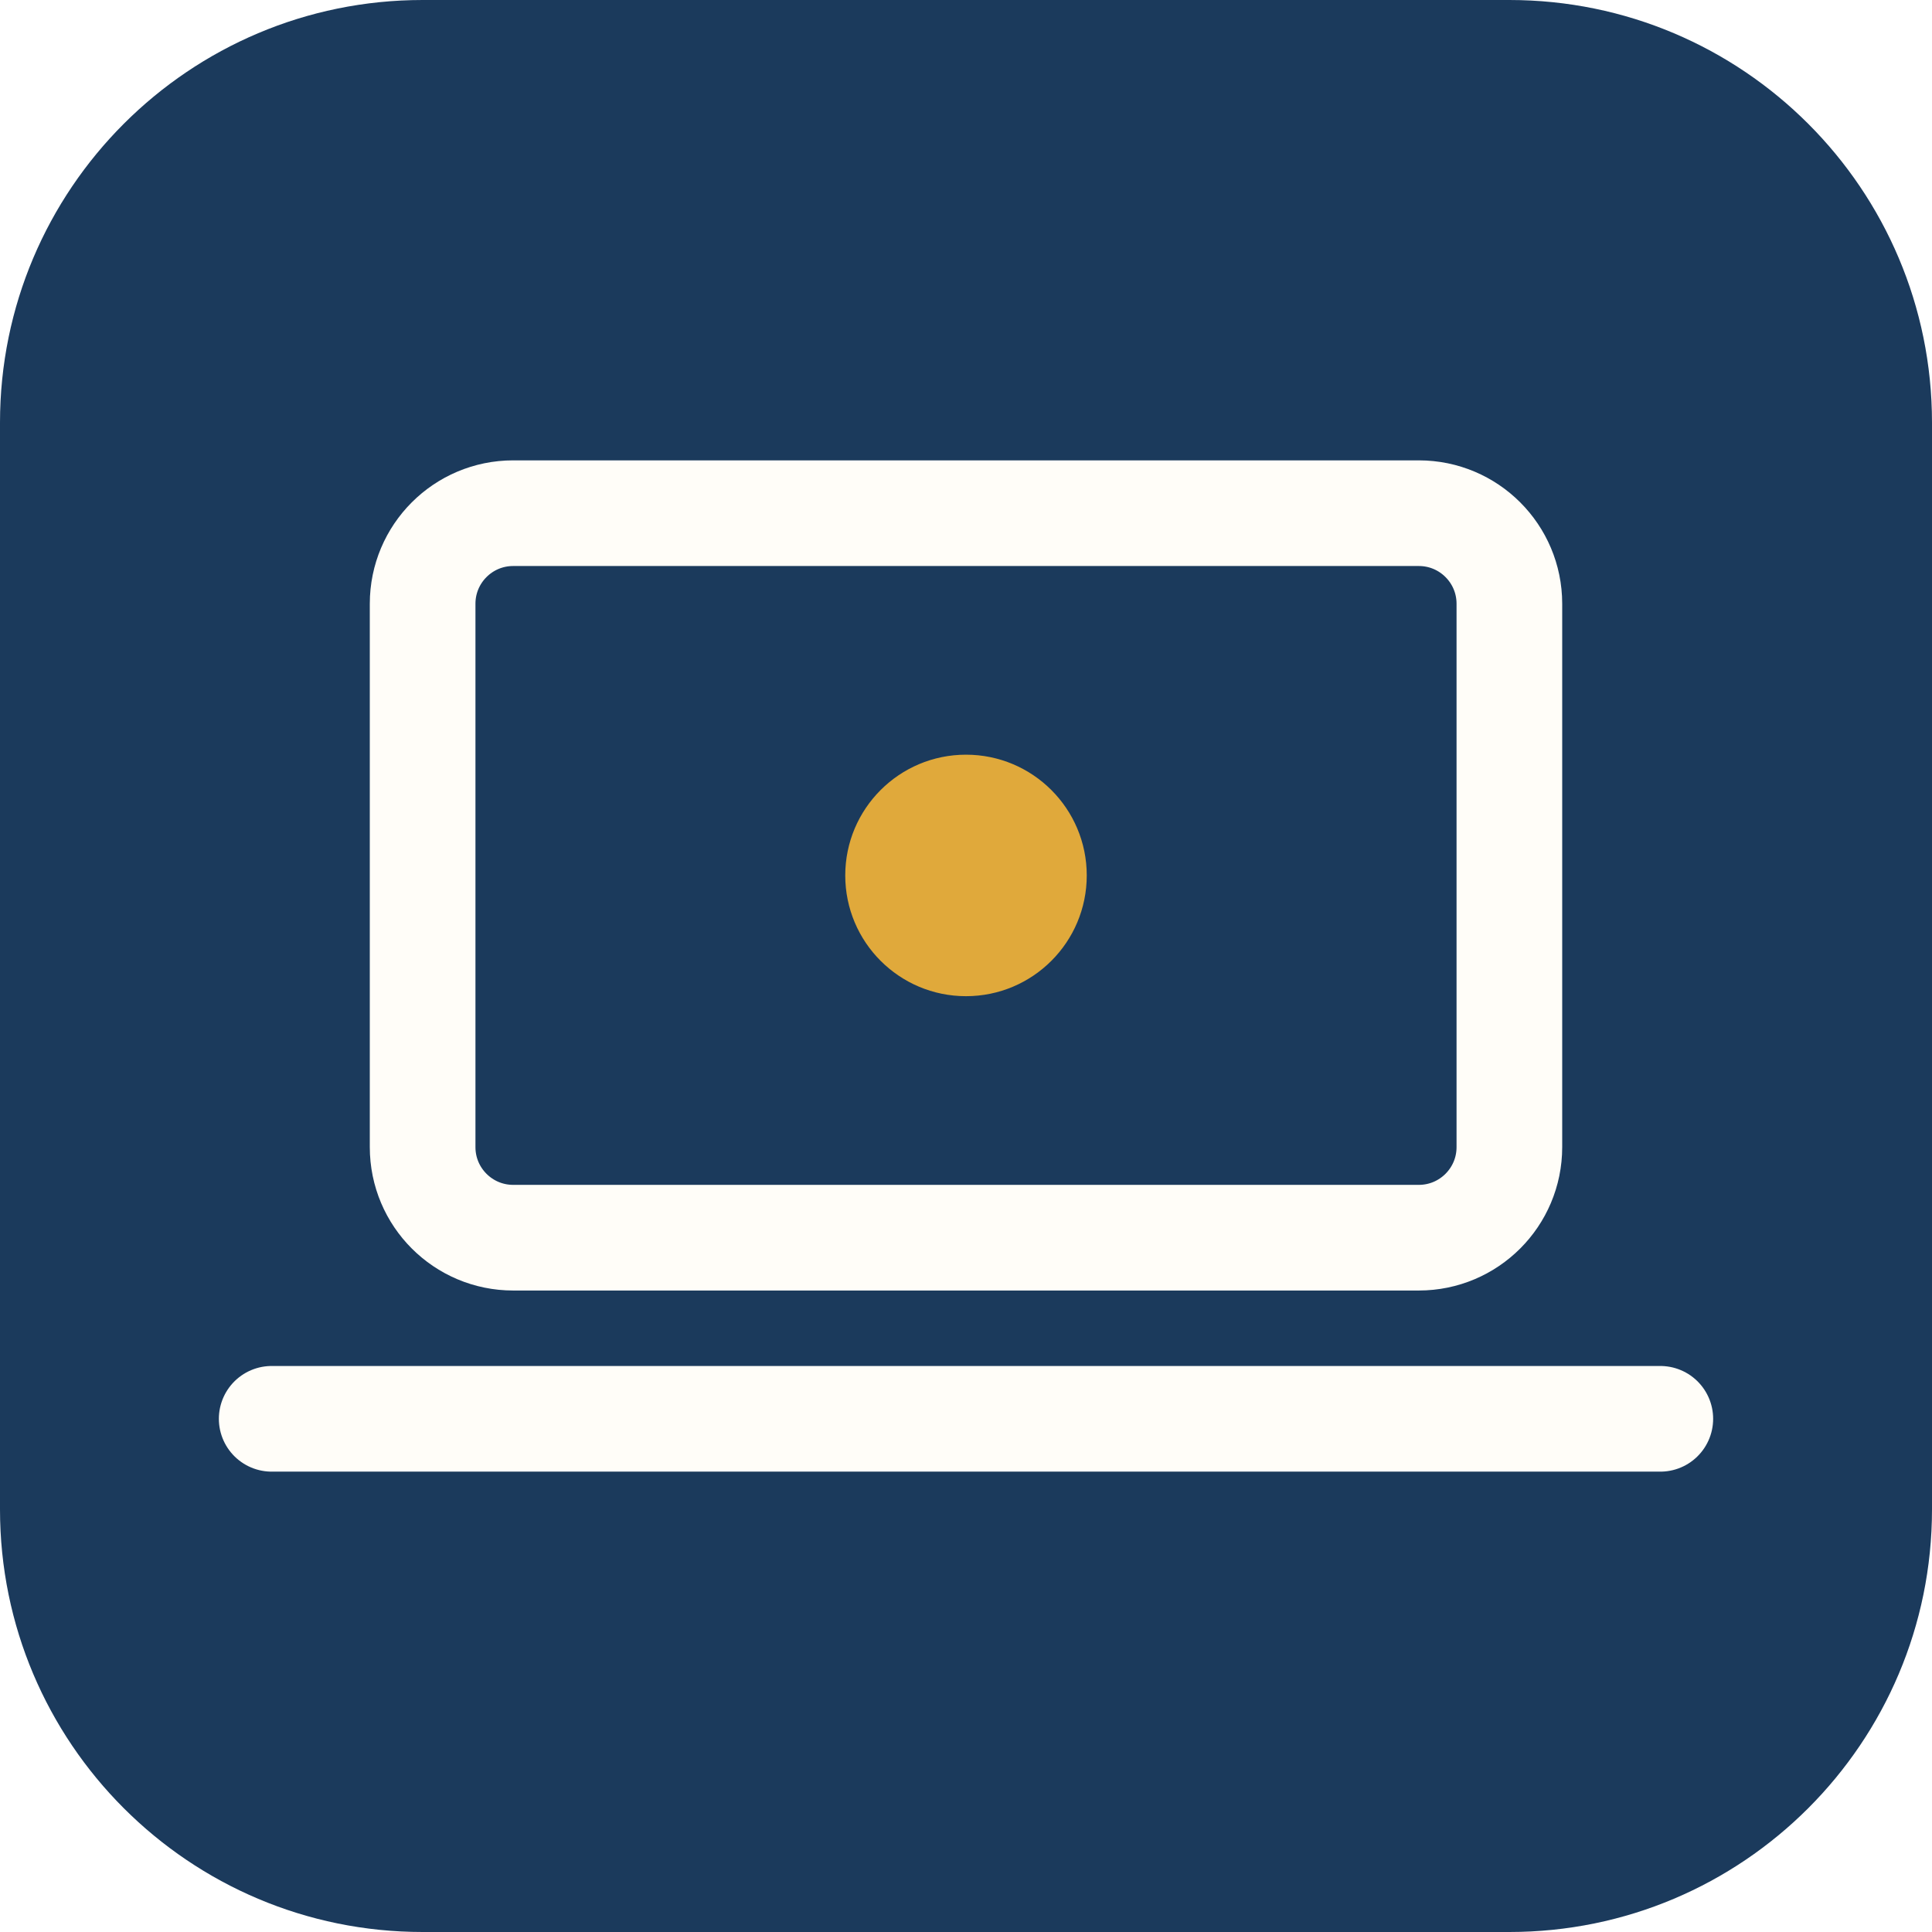
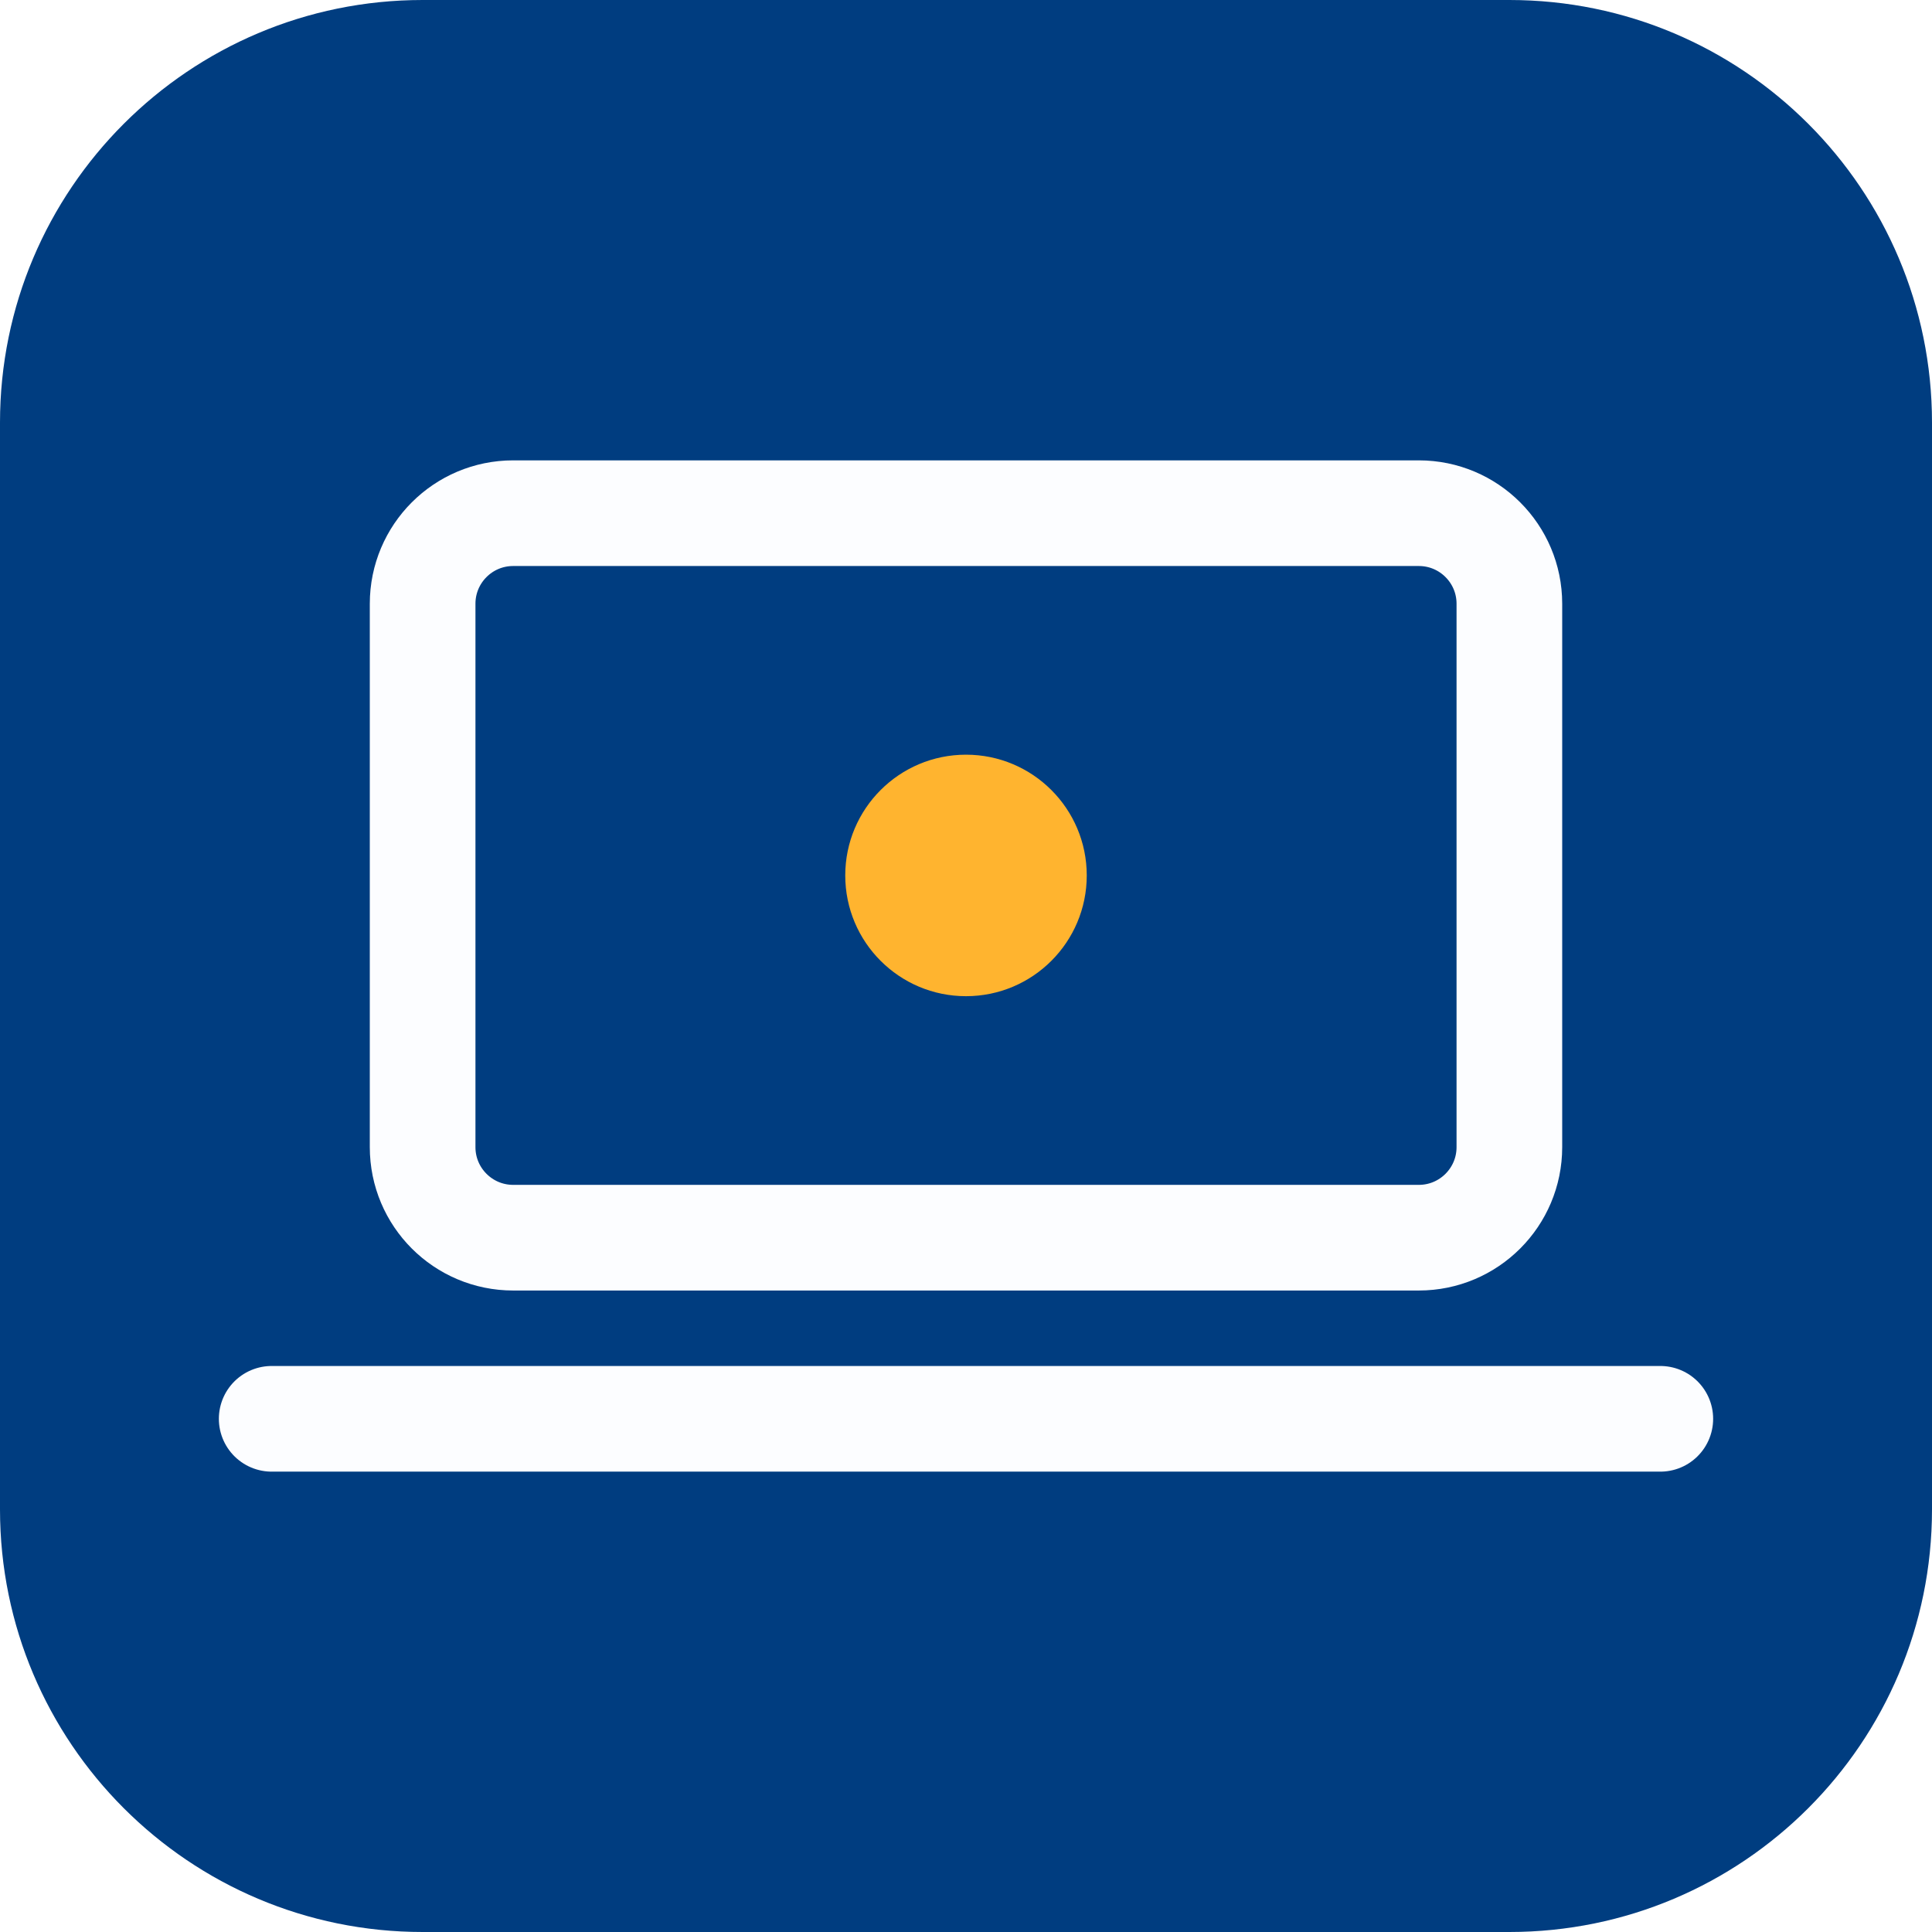
<svg xmlns="http://www.w3.org/2000/svg" viewBox="0 0 64 64">
-   <rect width="64" height="64" rx="14" fill="#1b3a5c" />
-   <rect x="14" y="17" width="36" height="24" rx="3" fill="none" stroke="#fffdf8" stroke-width="3.5" />
-   <path d="M9 47h46" stroke="#fffdf8" stroke-width="3.5" stroke-linecap="round" />
-   <circle cx="32" cy="29" r="4" fill="#e0a93b" />
+   <rect width="64" height="64" rx="14" fill="#003d80" />
+   <rect x="14" y="17" width="36" height="24" rx="3" fill="none" stroke="#fcfdff" stroke-width="3.5" />
+   <path d="M9 47h46" stroke="#fcfdff" stroke-width="3.5" stroke-linecap="round" />
+   <circle cx="32" cy="29" r="4" fill="#ffb42f" />
</svg>
